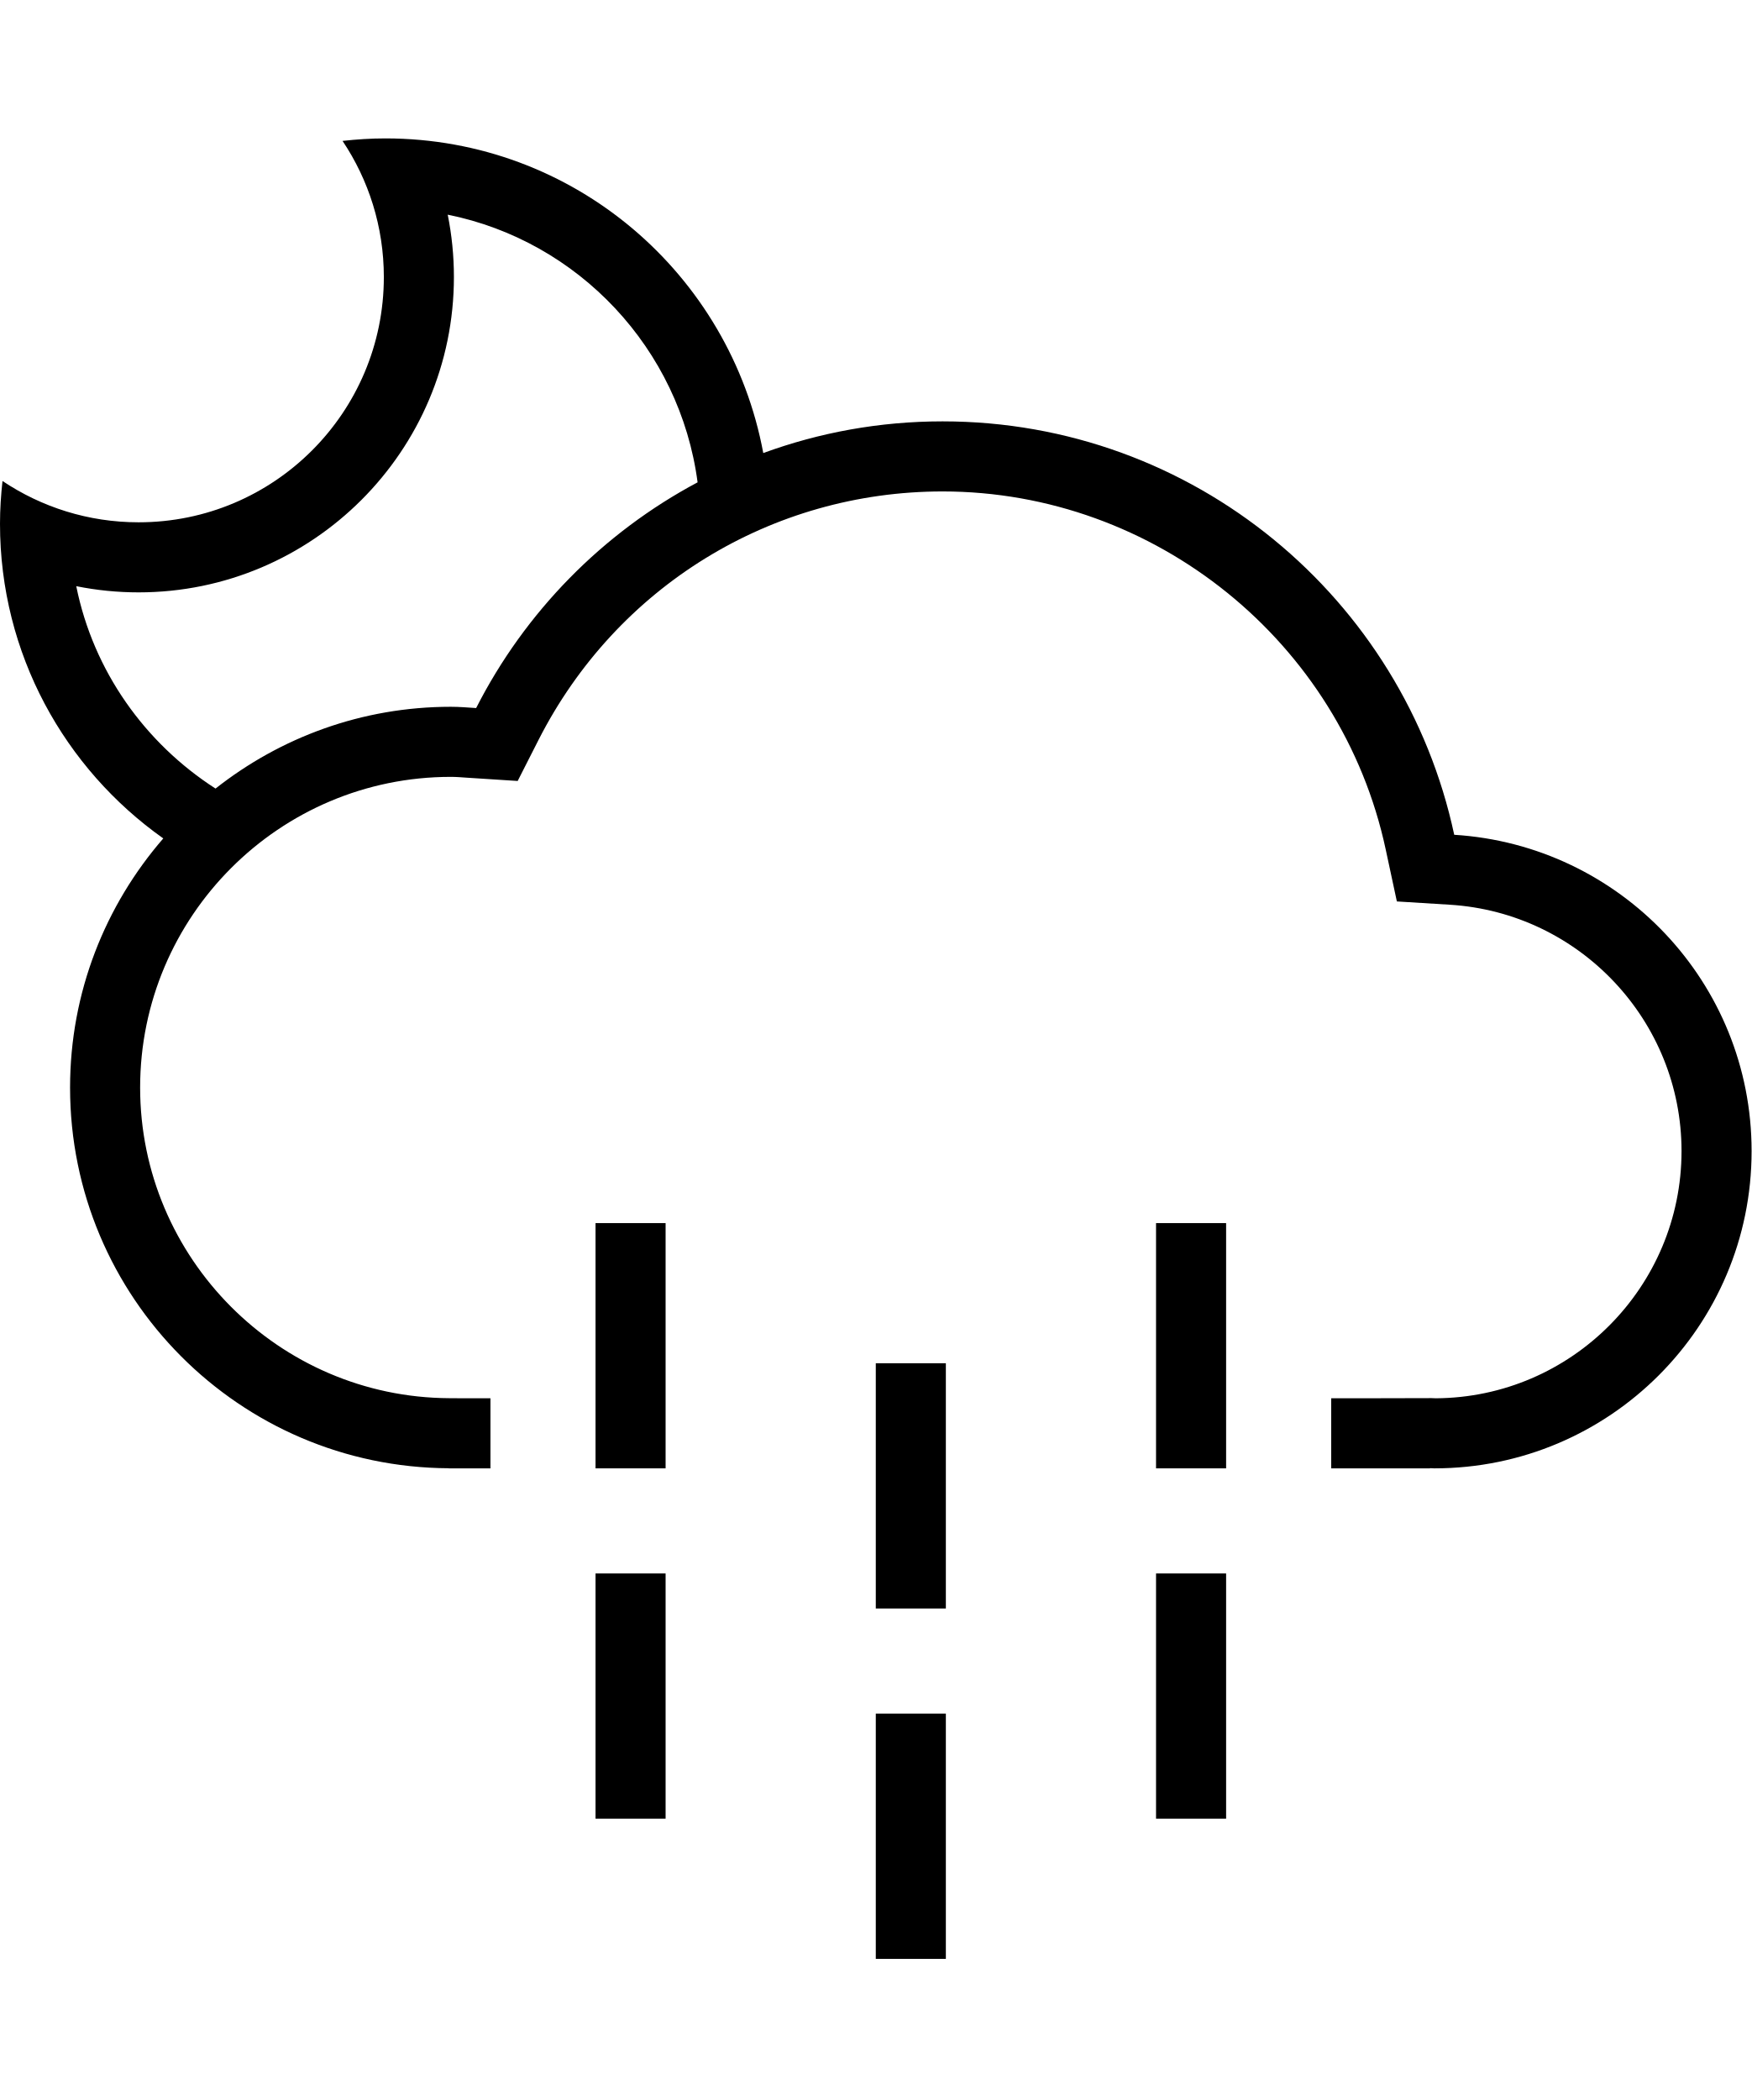
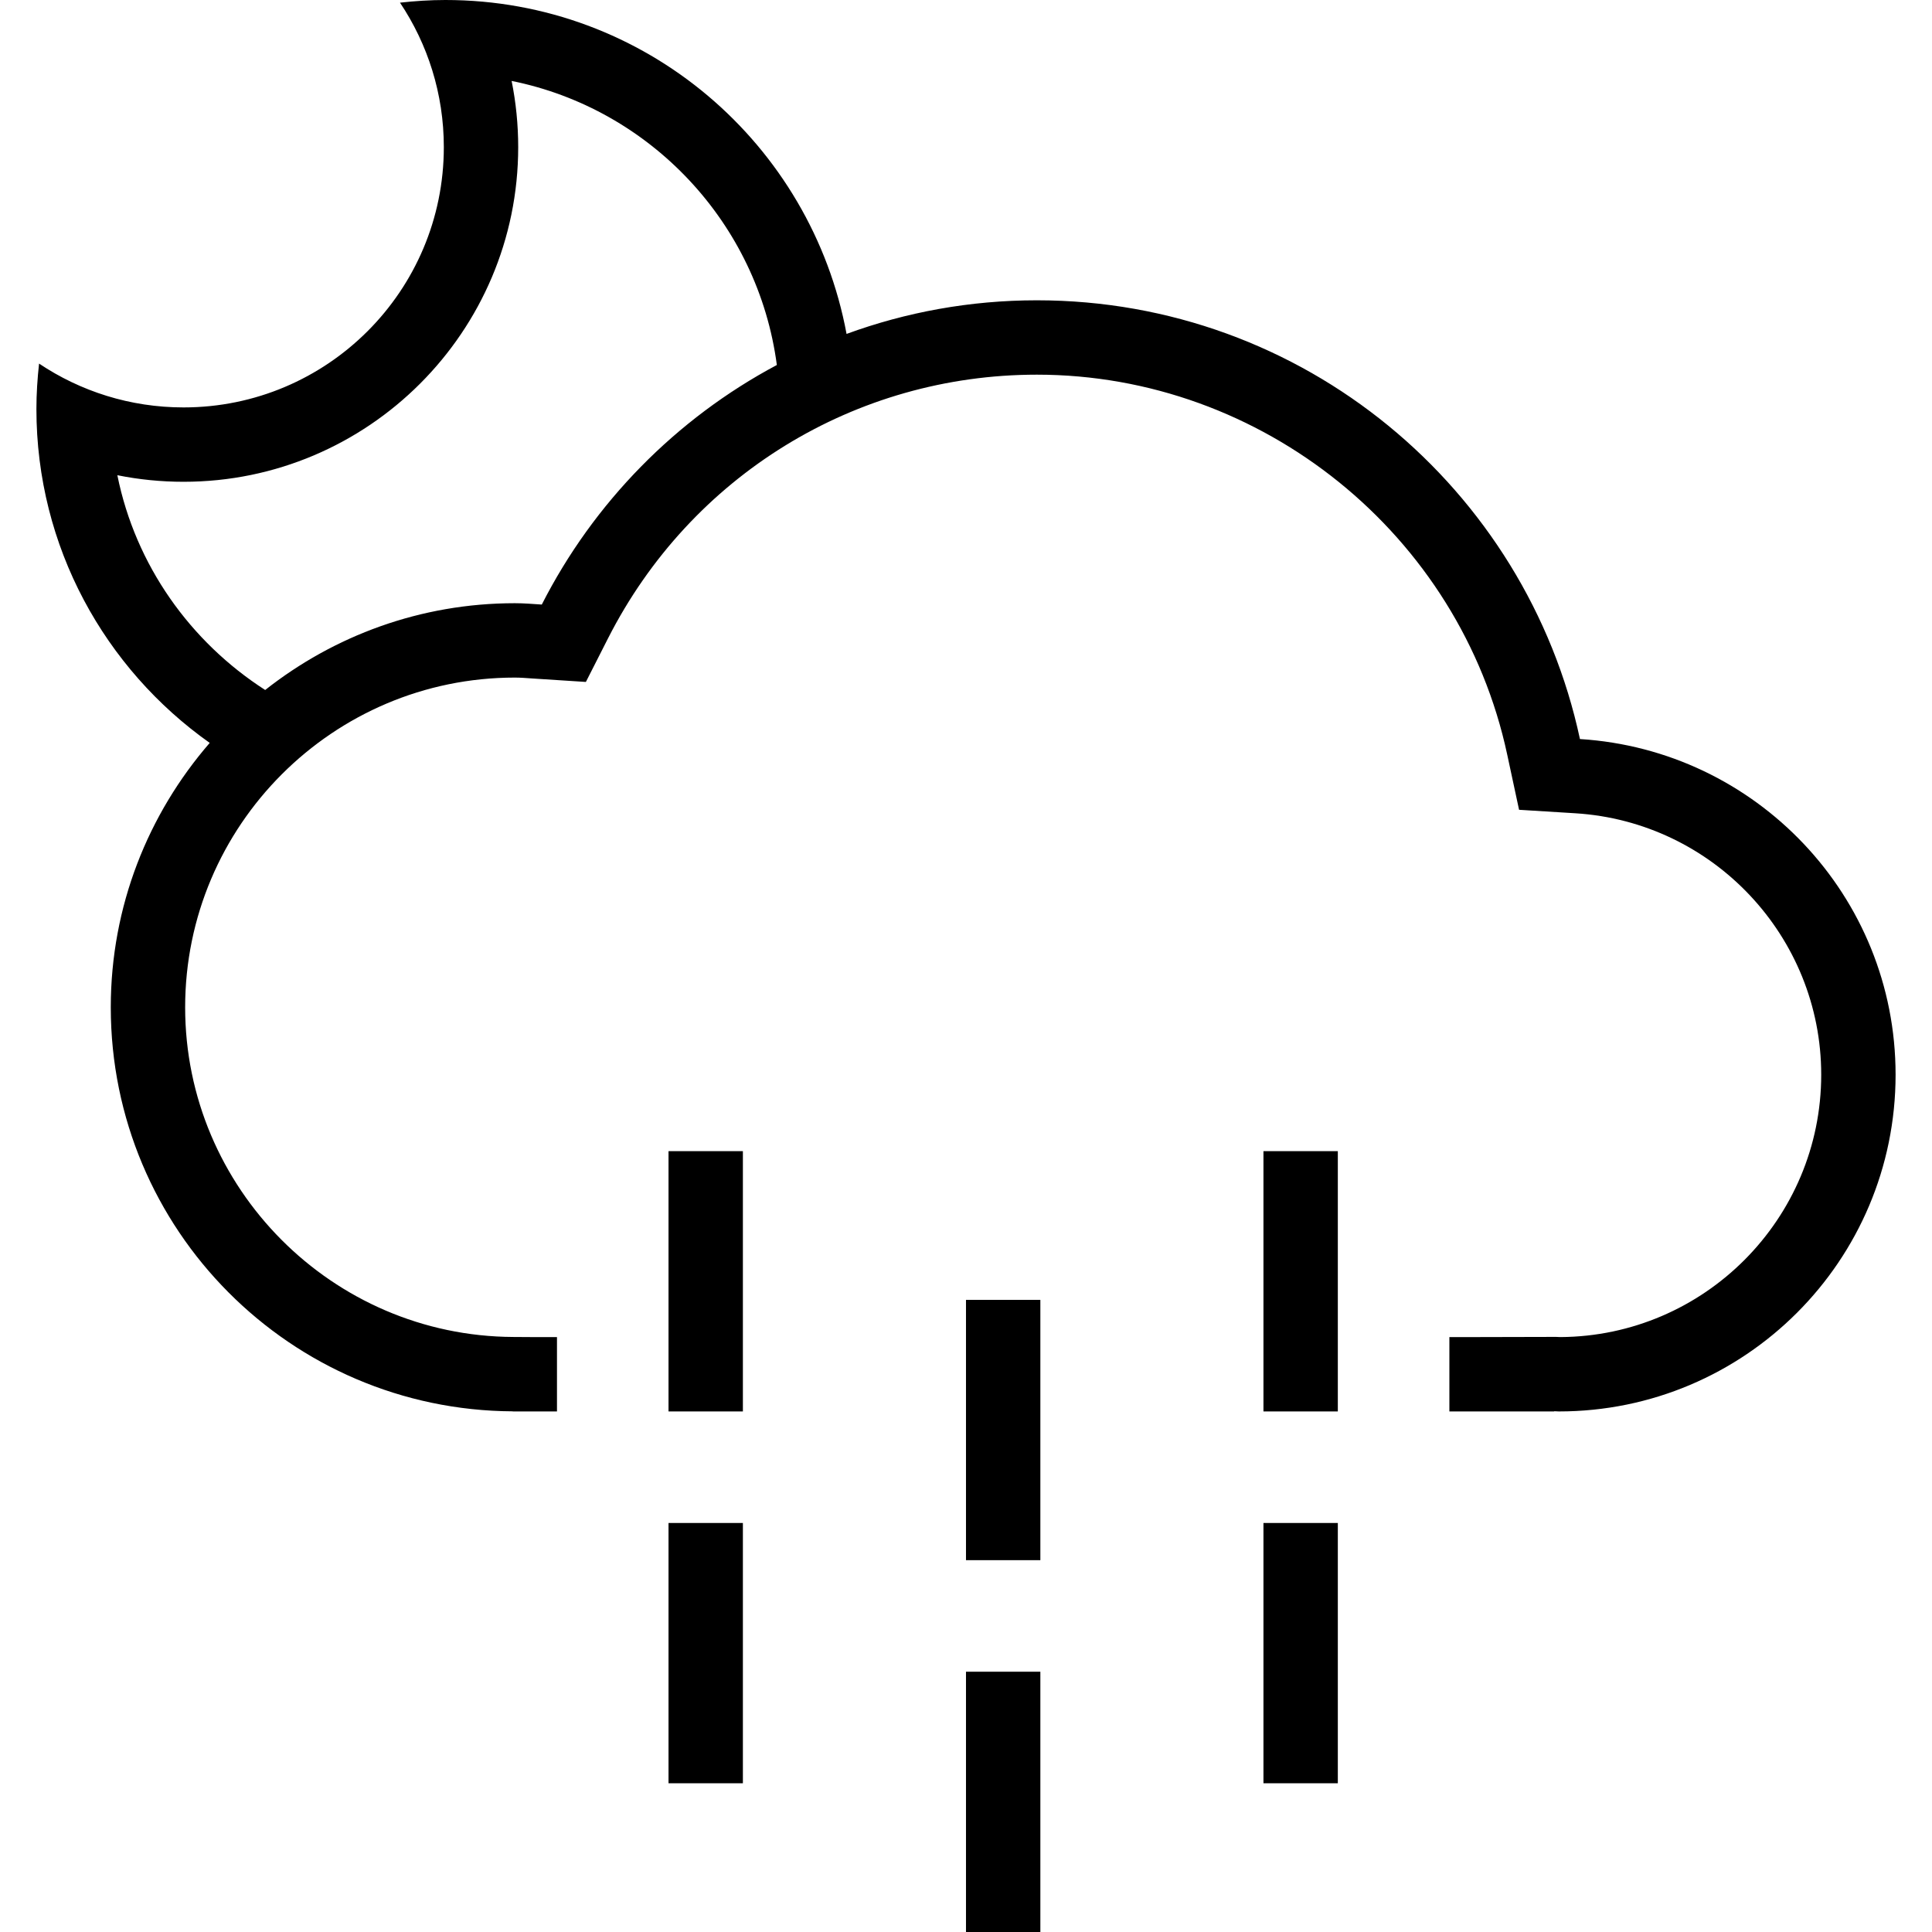
- <svg xmlns="http://www.w3.org/2000/svg" version="1.1" id="Layer_1" x="0px" y="0px" width="427.114px" height="512px" viewBox="9.996 0 427.114 512" enable-background="new 9.996 0 427.114 512" xml:space="preserve">
-   <g>
-     <rect x="223.551" y="332.372" width="17.085" height="59.796" />
-     <rect x="291.889" y="298.203" width="17.086" height="59.796" />
-     <rect x="155.213" y="298.203" width="17.085" height="59.796" />
-     <rect x="223.551" y="417.794" width="17.085" height="59.796" />
-     <rect x="291.889" y="383.625" width="17.086" height="59.796" />
-     <rect x="155.213" y="383.625" width="17.085" height="59.796" />
-     <path d="M364.598,203.528c-12.337-57.593-63.49-100.796-124.763-100.796c-15.366,0-30.09,2.736-43.721,7.725   c-8.108-43.637-46.165-76.713-92.154-76.713c-3.529,0-6.999,0.234-10.436,0.609c6.356,9.502,10.069,20.914,10.069,33.193   c0,33.018-26.769,59.796-59.795,59.796c-12.288,0-23.691-3.712-33.193-10.069c-0.375,3.429-0.609,6.907-0.609,10.436   c0,31.708,15.758,59.687,39.816,76.705c-14.123,16.292-22.731,37.489-22.731,60.747c0,51.112,41.31,92.563,92.363,92.815V358   h10.144v-17.085h-6.156l-3.904-0.024c-41.552-0.199-75.362-34.178-75.362-75.729c0-41.768,33.977-75.754,75.746-75.754   c1.285,0,2.552,0.101,3.82,0.192l1.269,0.083l11.228,0.725l5.097-10.035c19.003-37.348,56.751-60.555,98.511-60.555   c51.778,0,97.228,36.713,108.054,87.291l2.721,12.671l12.931,0.801c31.675,1.968,56.483,28.354,56.483,60.056   c0,33.125-26.854,60.095-59.938,60.278c-0.358-0.025-0.675-0.041-1.001-0.041l-17.484,0.041h-7v17.085h24.084v-0.05   c0.359,0.008,0.7,0.05,1.061,0.05c42.719,0,77.364-34.629,77.364-77.363C437.107,239.549,405.041,206.048,364.598,203.528z    M126.1,172.63c-2.061-0.134-4.104-0.309-6.189-0.309c-21.673,0-41.561,7.483-57.36,19.938   c-17.185-11.053-29.789-28.647-33.96-49.343c4.971,1.001,10.061,1.51,15.208,1.51c42.394,0,76.88-34.486,76.88-76.881   c0-5.147-0.509-10.235-1.51-15.207c31.892,6.432,56.626,32.667,60.93,65.259C156.94,129.935,138.021,149.197,126.1,172.63z" />
+ <svg xmlns="http://www.w3.org/2000/svg" version="1.1" id="Layer_1" x="0px" y="0px" width="443.846" height="443.846" viewBox="9.996 0 443.846 443.846" enable-background="new 9.996 0 427.114 512" xml:space="preserve">
+   <defs id="defs21" />
+   <g id="g16" transform="translate(8.365004,-33.744)">
+     <rect x="223.551" y="332.372" width="17.085" height="59.796" id="rect2" />
+     <rect x="291.889" y="298.203" width="17.086" height="59.796" id="rect4" />
+     <rect x="155.213" y="298.203" width="17.085" height="59.796" id="rect6" />
+     <rect x="223.551" y="417.794" width="17.085" height="59.796" id="rect8" />
+     <rect x="291.889" y="383.625" width="17.086" height="59.796" id="rect10" />
+     <rect x="155.213" y="383.625" width="17.085" height="59.796" id="rect12" />
+     <path d="m 364.598,203.528 c -12.337,-57.593 -63.49,-100.796 -124.763,-100.796 -15.366,0 -30.09,2.736 -43.721,7.725 -8.108,-43.637 -46.165,-76.713 -92.154,-76.713 -3.529,0 -6.999,0.234 -10.436,0.609 6.356,9.502 10.069,20.914 10.069,33.193 0,33.018 -26.769,59.796 -59.795,59.796 -12.288,0 -23.691,-3.712 -33.193,-10.069 -0.375,3.429 -0.609,6.907 -0.609,10.436 0,31.708 15.758,59.687 39.816,76.705 -14.123,16.292 -22.731,37.489 -22.731,60.747 0,51.112 41.31,92.563 92.363,92.815 V 358 h 10.144 v -17.085 h -6.156 l -3.904,-0.024 c -41.552,-0.199 -75.362,-34.178 -75.362,-75.729 0,-41.768 33.977,-75.754 75.746,-75.754 1.285,0 2.552,0.101 3.82,0.192 l 1.269,0.083 11.228,0.725 5.097,-10.035 c 19.003,-37.348 56.751,-60.555 98.511,-60.555 51.778,0 97.228,36.713 108.054,87.291 l 2.721,12.671 12.931,0.801 c 31.675,1.968 56.483,28.354 56.483,60.056 0,33.125 -26.854,60.095 -59.938,60.278 -0.358,-0.025 -0.675,-0.041 -1.001,-0.041 l -17.484,0.041 h -7 V 358 h 24.084 v -0.05 c 0.359,0.008 0.7,0.05 1.061,0.05 42.719,0 77.364,-34.629 77.364,-77.363 -0.005,-41.088 -32.071,-74.589 -72.514,-77.109 z M 126.1,172.63 c -2.061,-0.134 -4.104,-0.309 -6.189,-0.309 -21.673,0 -41.561,7.483 -57.36,19.938 -17.185,-11.053 -29.789,-28.647 -33.96,-49.343 4.971,1.001 10.061,1.51 15.208,1.51 42.394,0 76.88,-34.486 76.88,-76.881 0,-5.147 -0.509,-10.235 -1.51,-15.207 31.892,6.432 56.626,32.667 60.93,65.259 -23.159,12.338 -42.078,31.6 -53.999,55.033 z" id="path14" />
  </g>
</svg>
